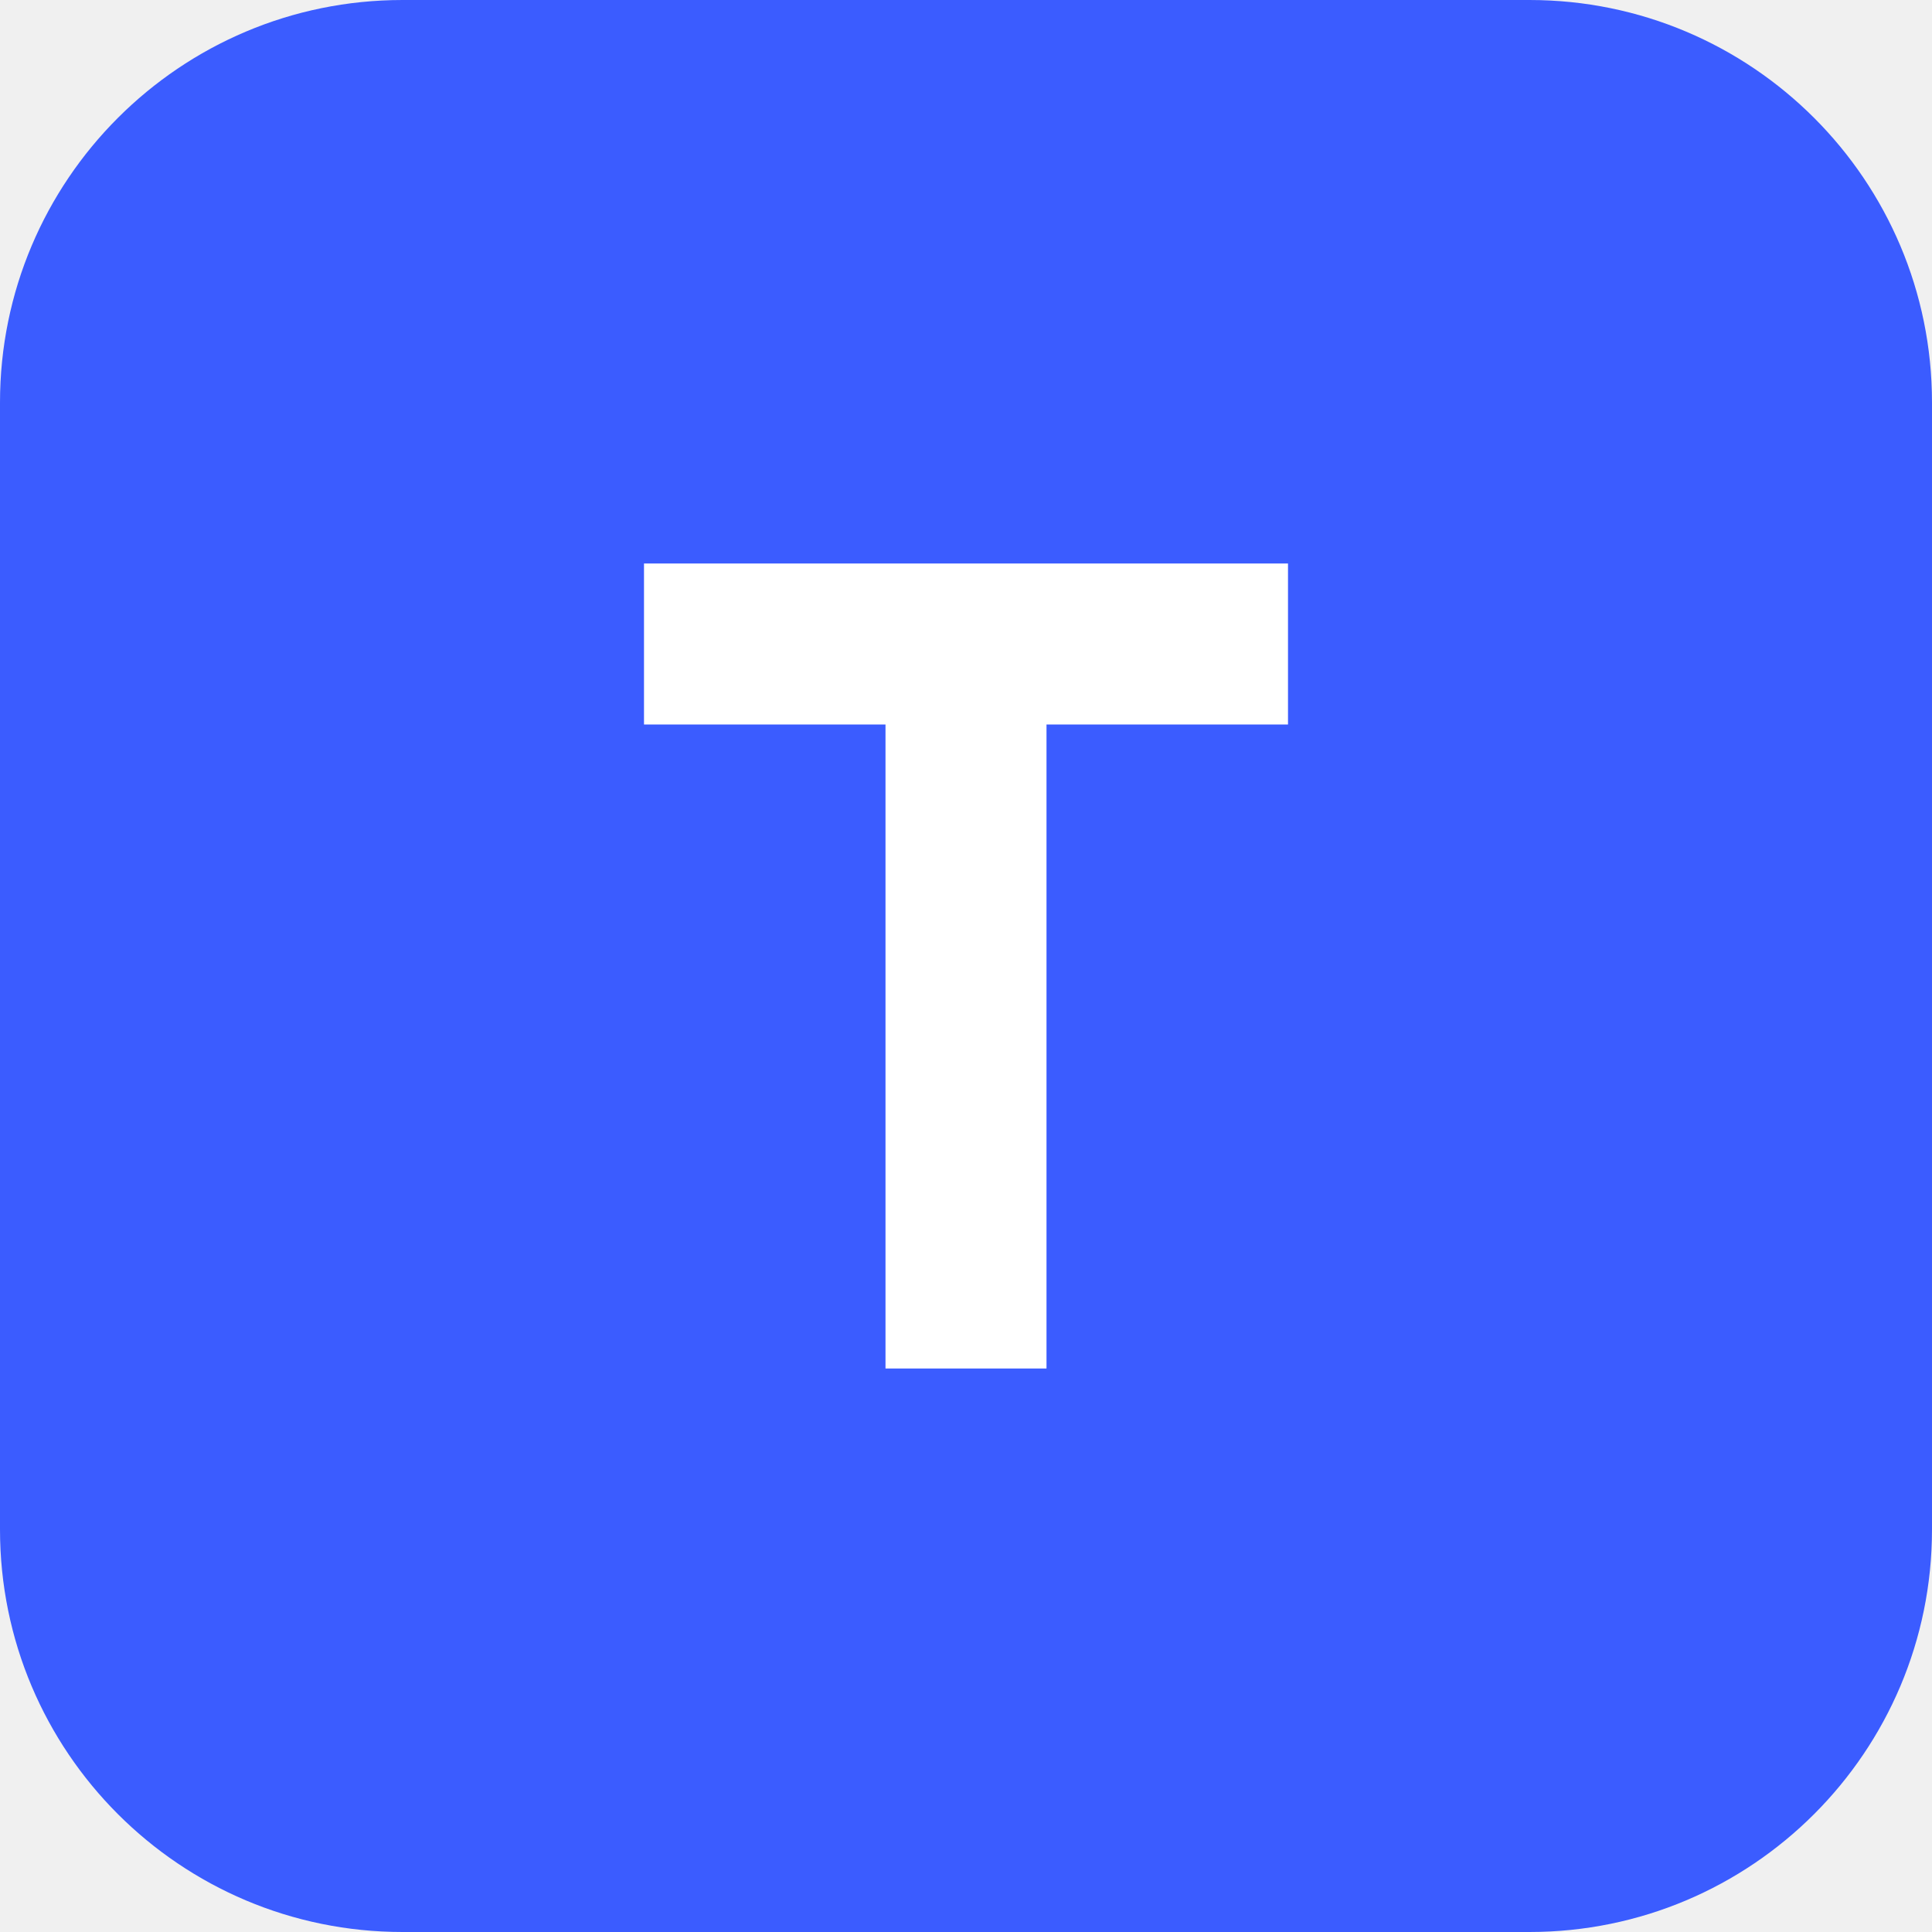
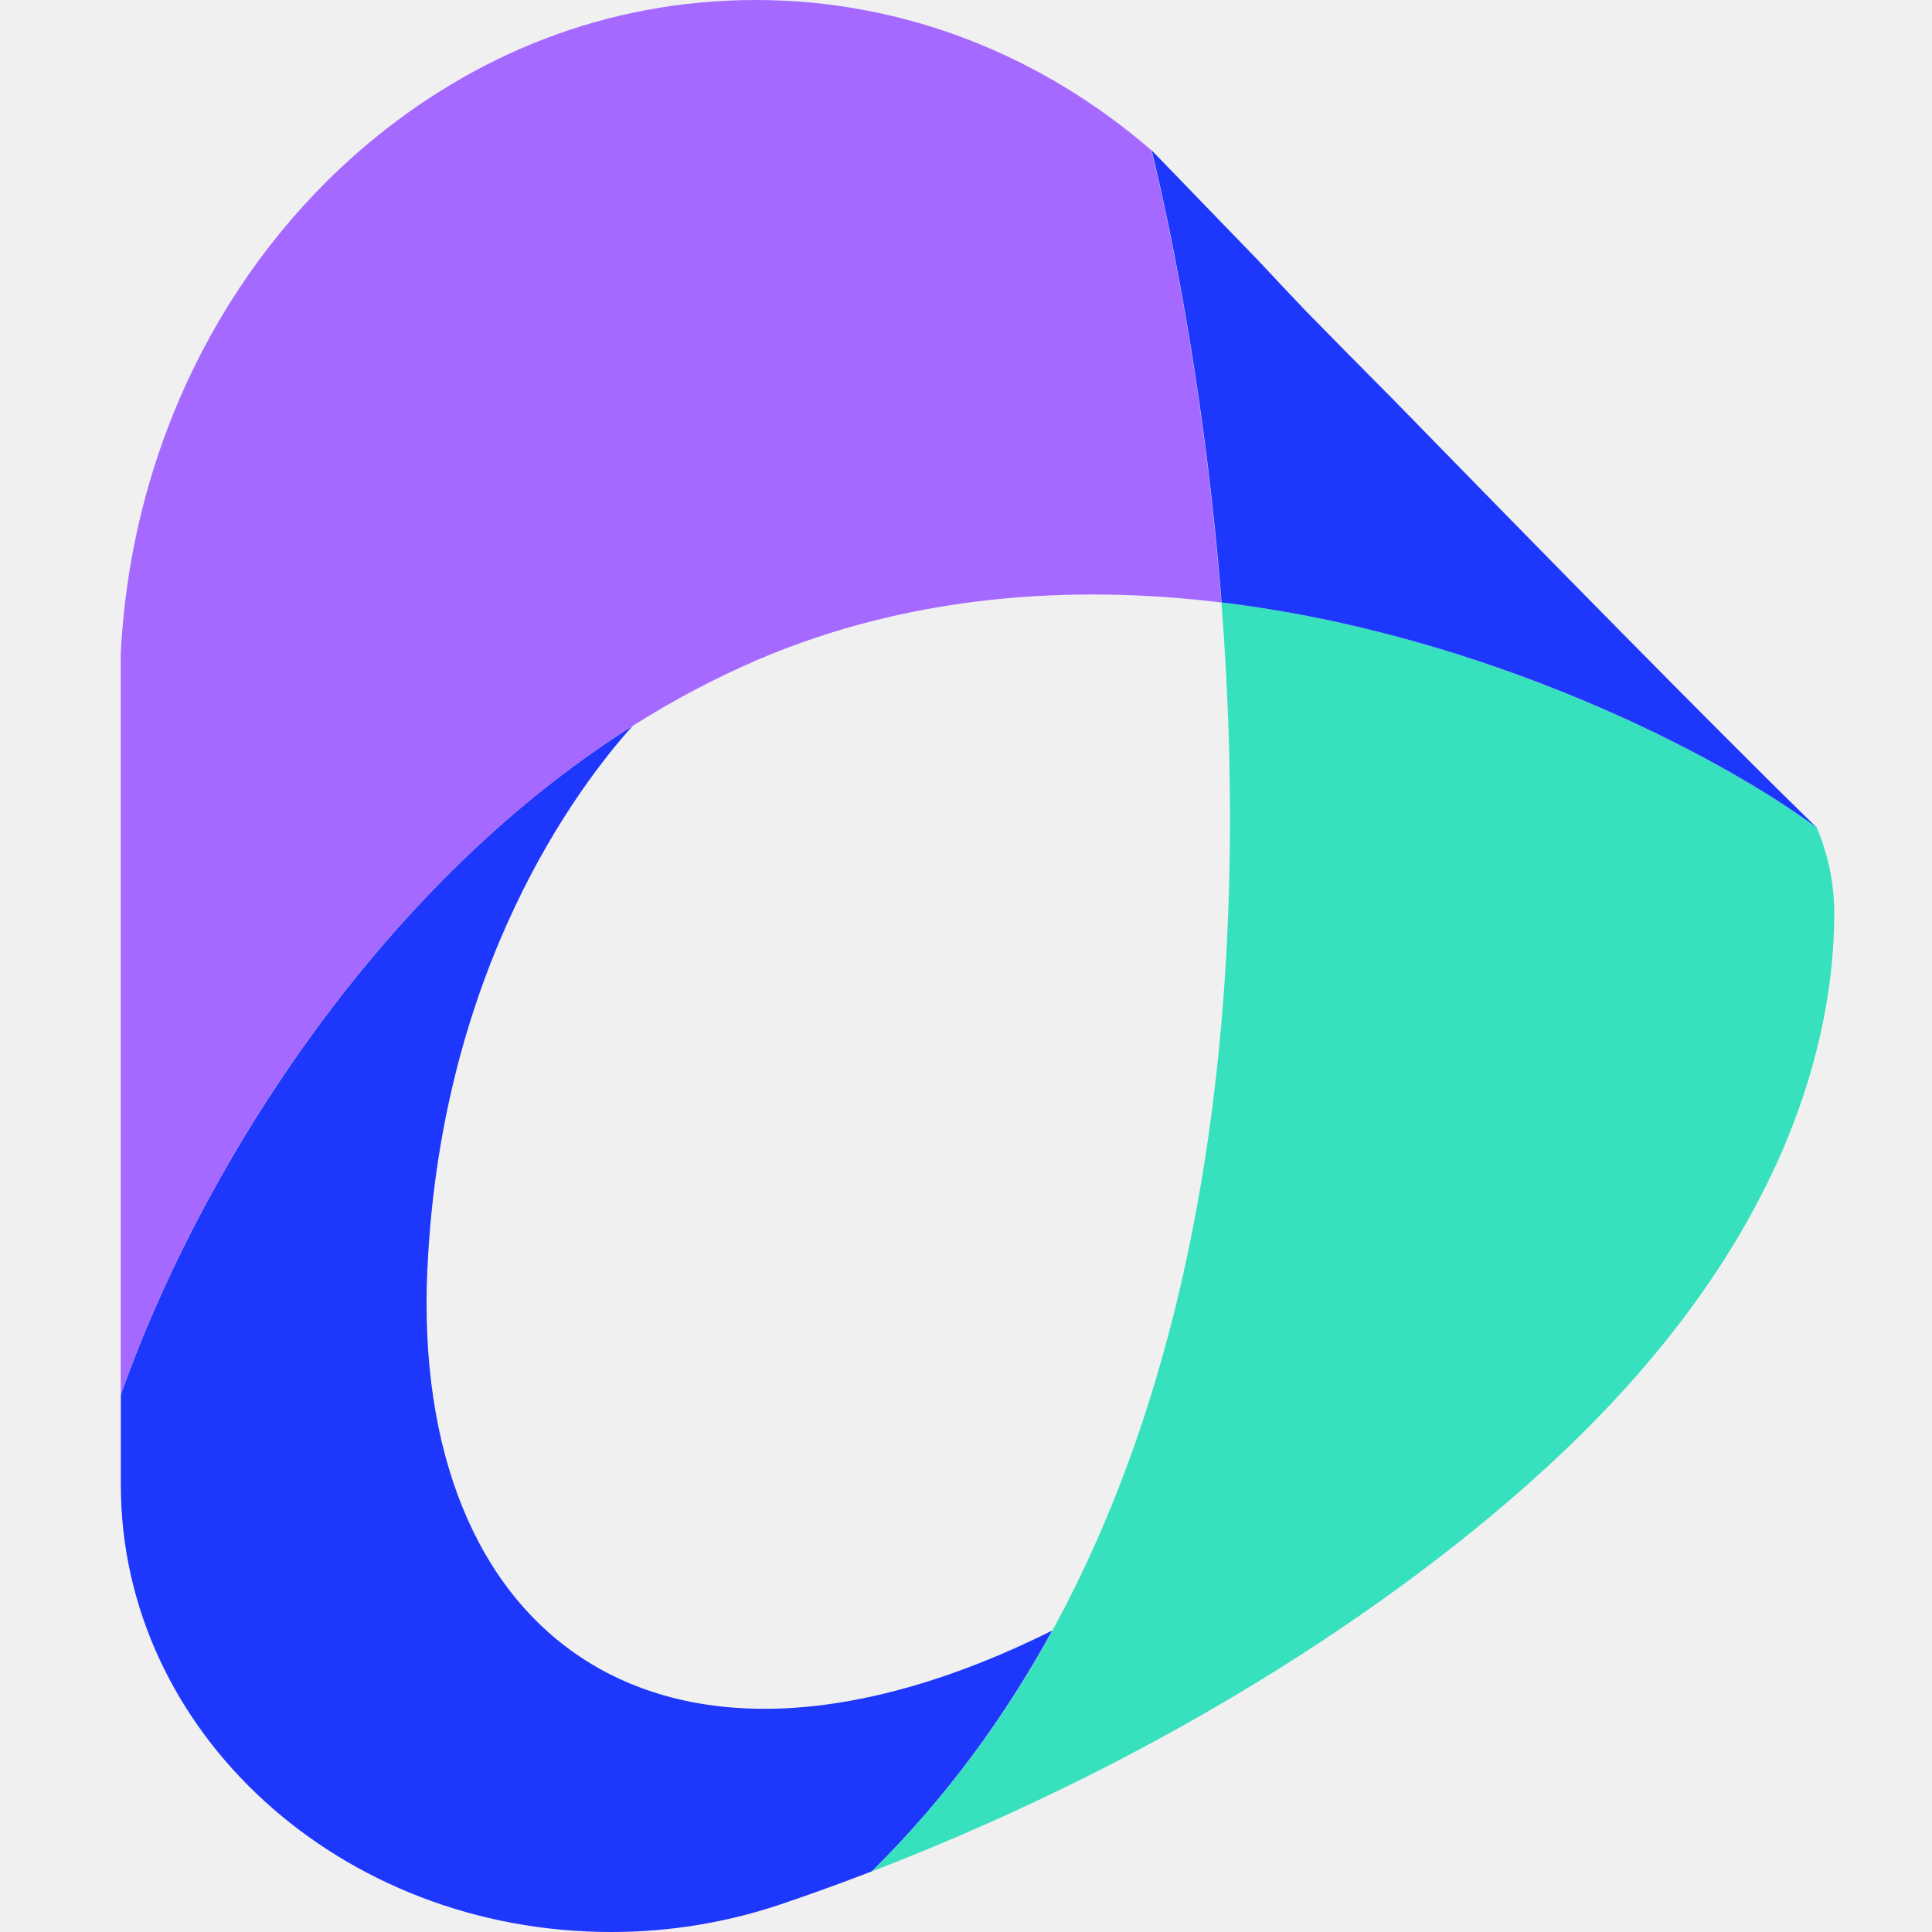
- <svg xmlns="http://www.w3.org/2000/svg" width="16" height="16" viewBox="0 0 48 48" aria-hidden="true">
-   <rect width="48" height="48" rx="10" fill="#3B5CFF" />
-   <path d="M16 14h16v4h-6v16h-4V18h-6v-4z" fill="#fff" />
+ <svg xmlns="http://www.w3.org/2000/svg" height="1em" style="flex:none;line-height:1" viewBox="0 0 24 24" width="1em">
+   <path d="M5.31 15.756c.172-3.75 1.883-5.999 2.549-6.739-3.26 2.058-5.425 5.658-6.358 8.308v1.12C1.501 21.513 4.226 24 7.59 24a6.59 6.59 0 002.2-.375c.353-.12.7-.248 1.039-.378.913-.899 1.65-1.91 2.243-2.992-4.877 2.431-7.974.072-7.763-4.5l.002.001z" fill="#1E37FC" />
+   <path d="M22.57 10.283c-1.212-.901-4.109-2.404-7.397-2.8.295 3.792.093 8.766-2.1 12.773a12.782 12.782 0 01-2.244 2.992c3.764-1.448 6.746-3.457 8.596-5.219 2.82-2.683 3.353-5.178 3.361-6.66a2.737 2.737 0 00-.216-1.084v-.002z" fill="#37E1BE" />
+   <path d="M14.303 1.867C12.955.7 11.248 0 9.39 0 7.532 0 5.883.677 4.545 1.807 2.791 3.29 1.627 5.557 1.5 8.125v9.201c.932-2.65 3.097-6.25 6.357-8.307.5-.318 1.025-.595 1.569-.829 1.883-.801 3.878-.932 5.746-.706-.222-2.83-.718-5.002-.87-5.617h.001z" fill="#A569FF" />
+   <path d="M17.305 4.961a199.47 199.47 0 01-1.08-1.094c-.202-.213-.398-.419-.586-.622l-1.333-1.378c.151.615.648 2.786.869 5.617 3.288.395 6.185 1.898 7.396 2.8-1.306-1.275-3.475-3.487-5.266-5.323z" fill="#1E37FC" />
</svg>
